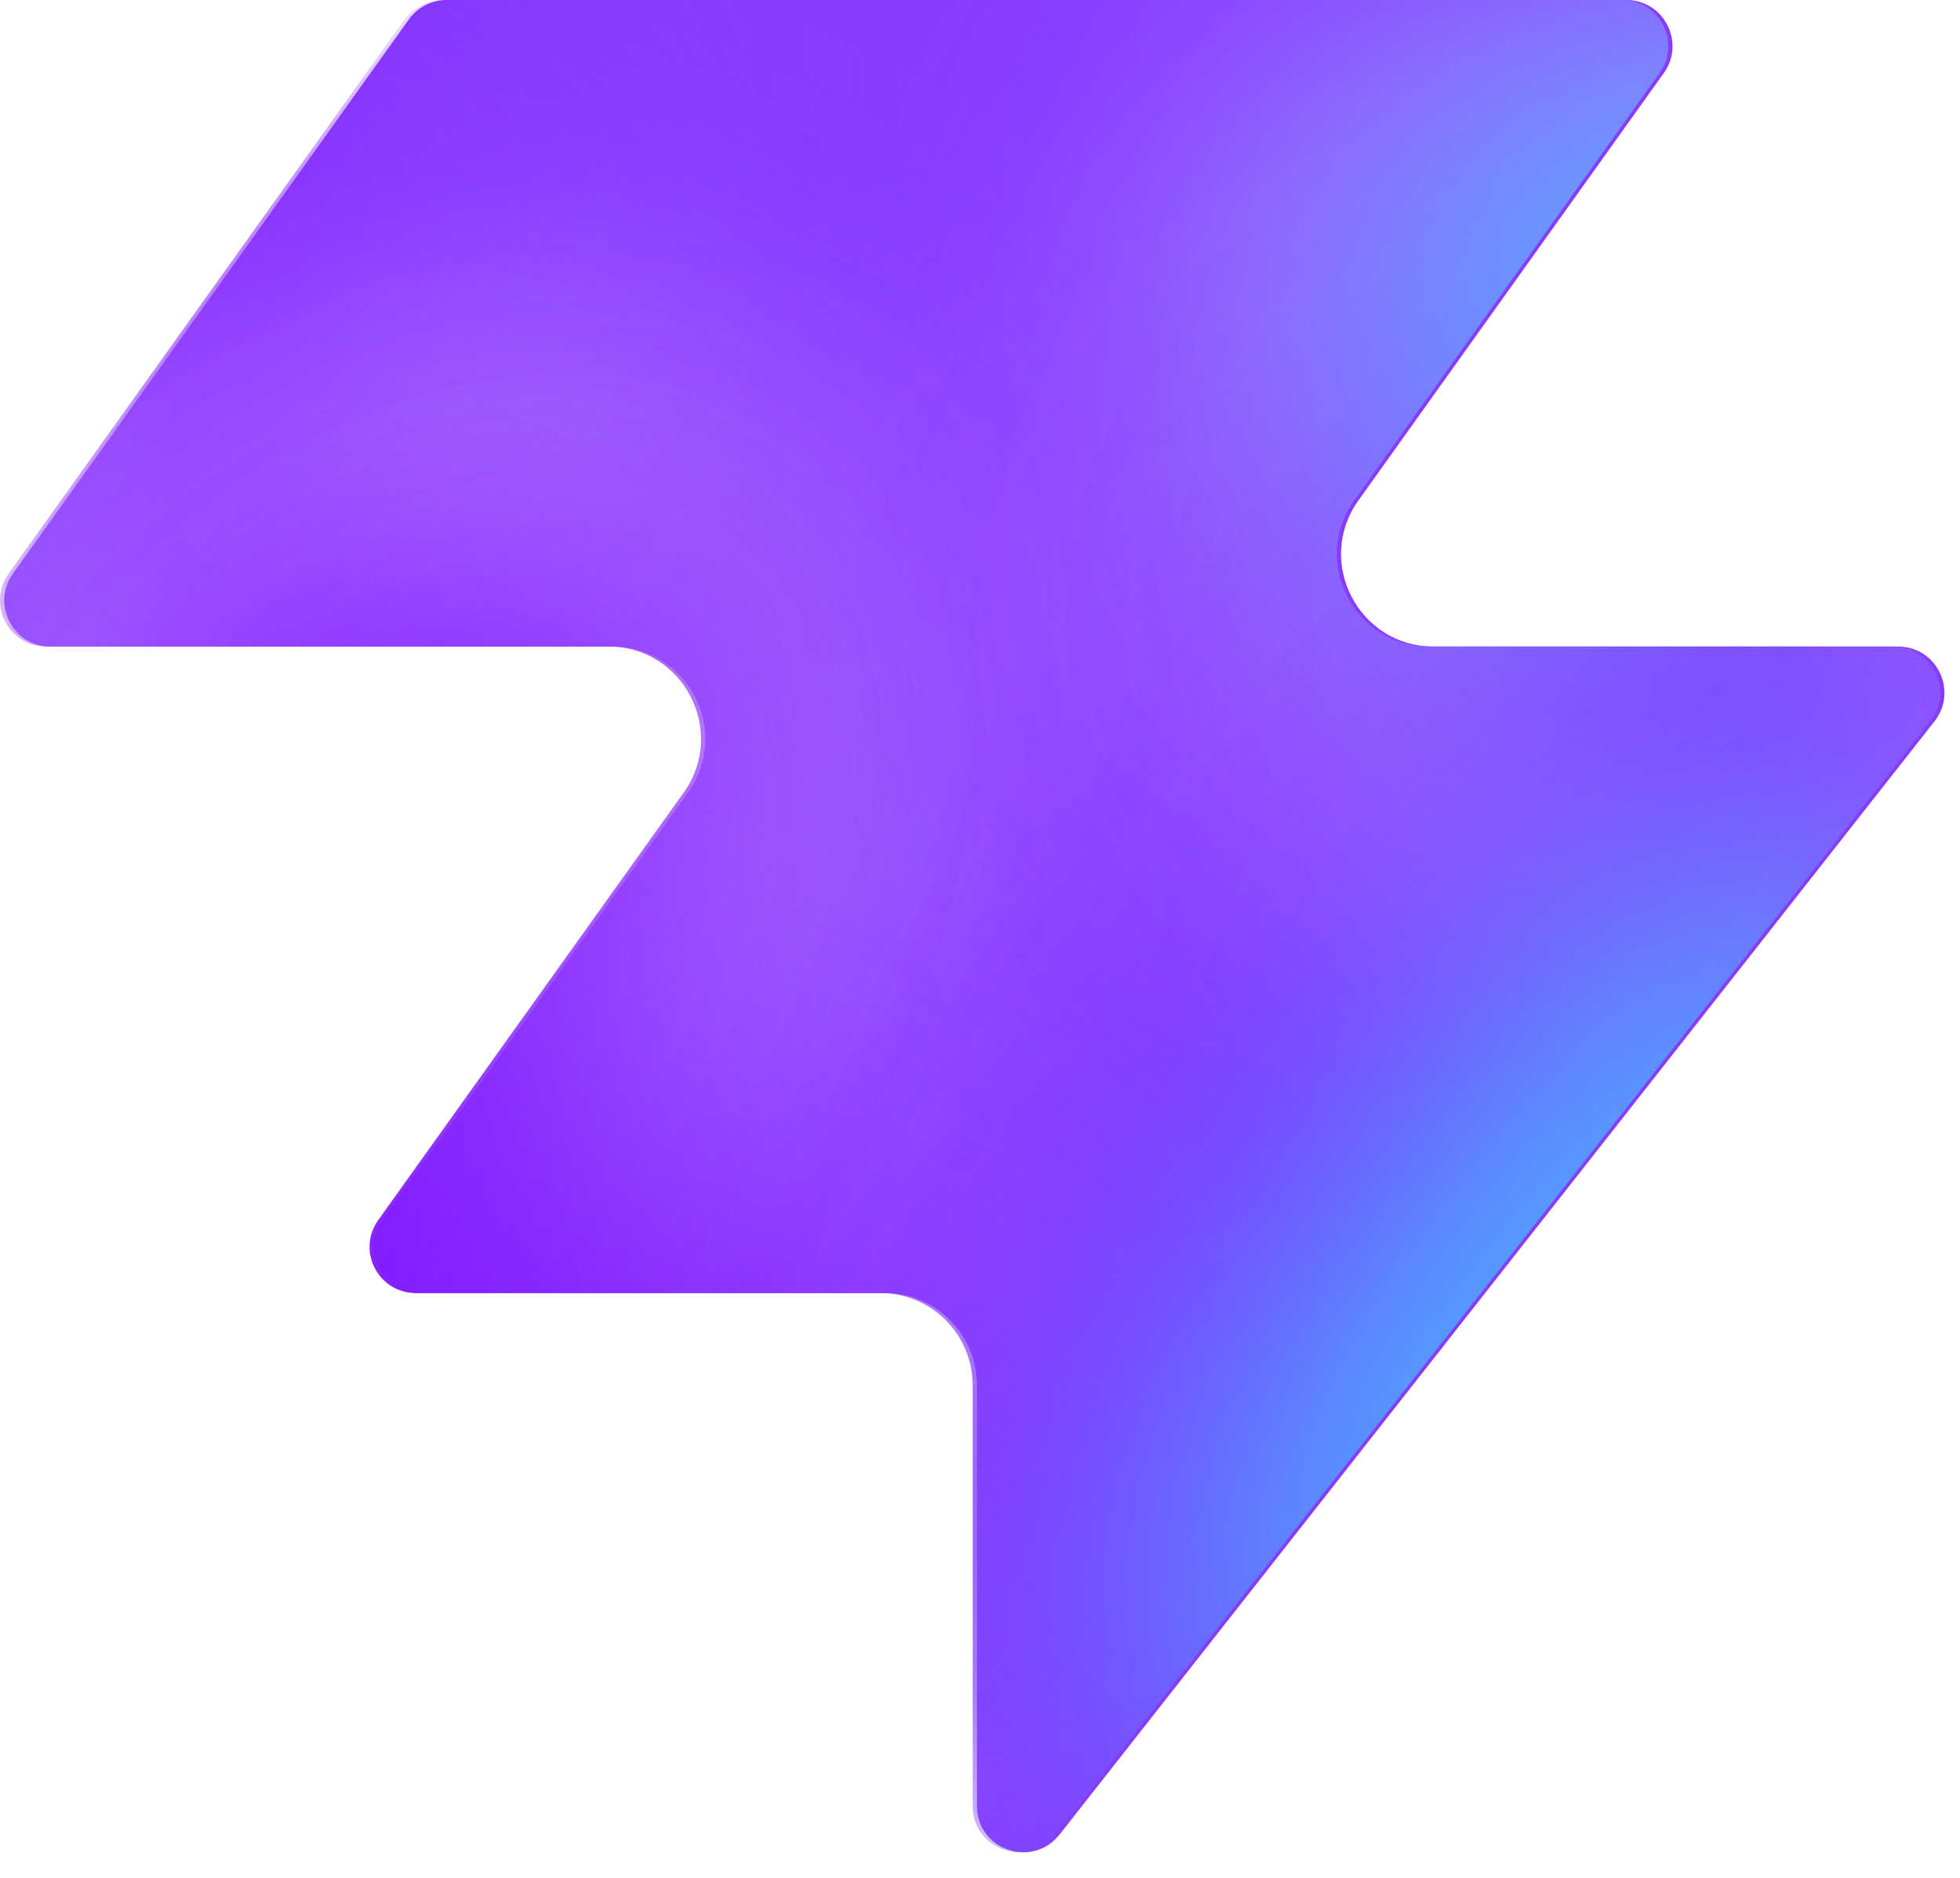
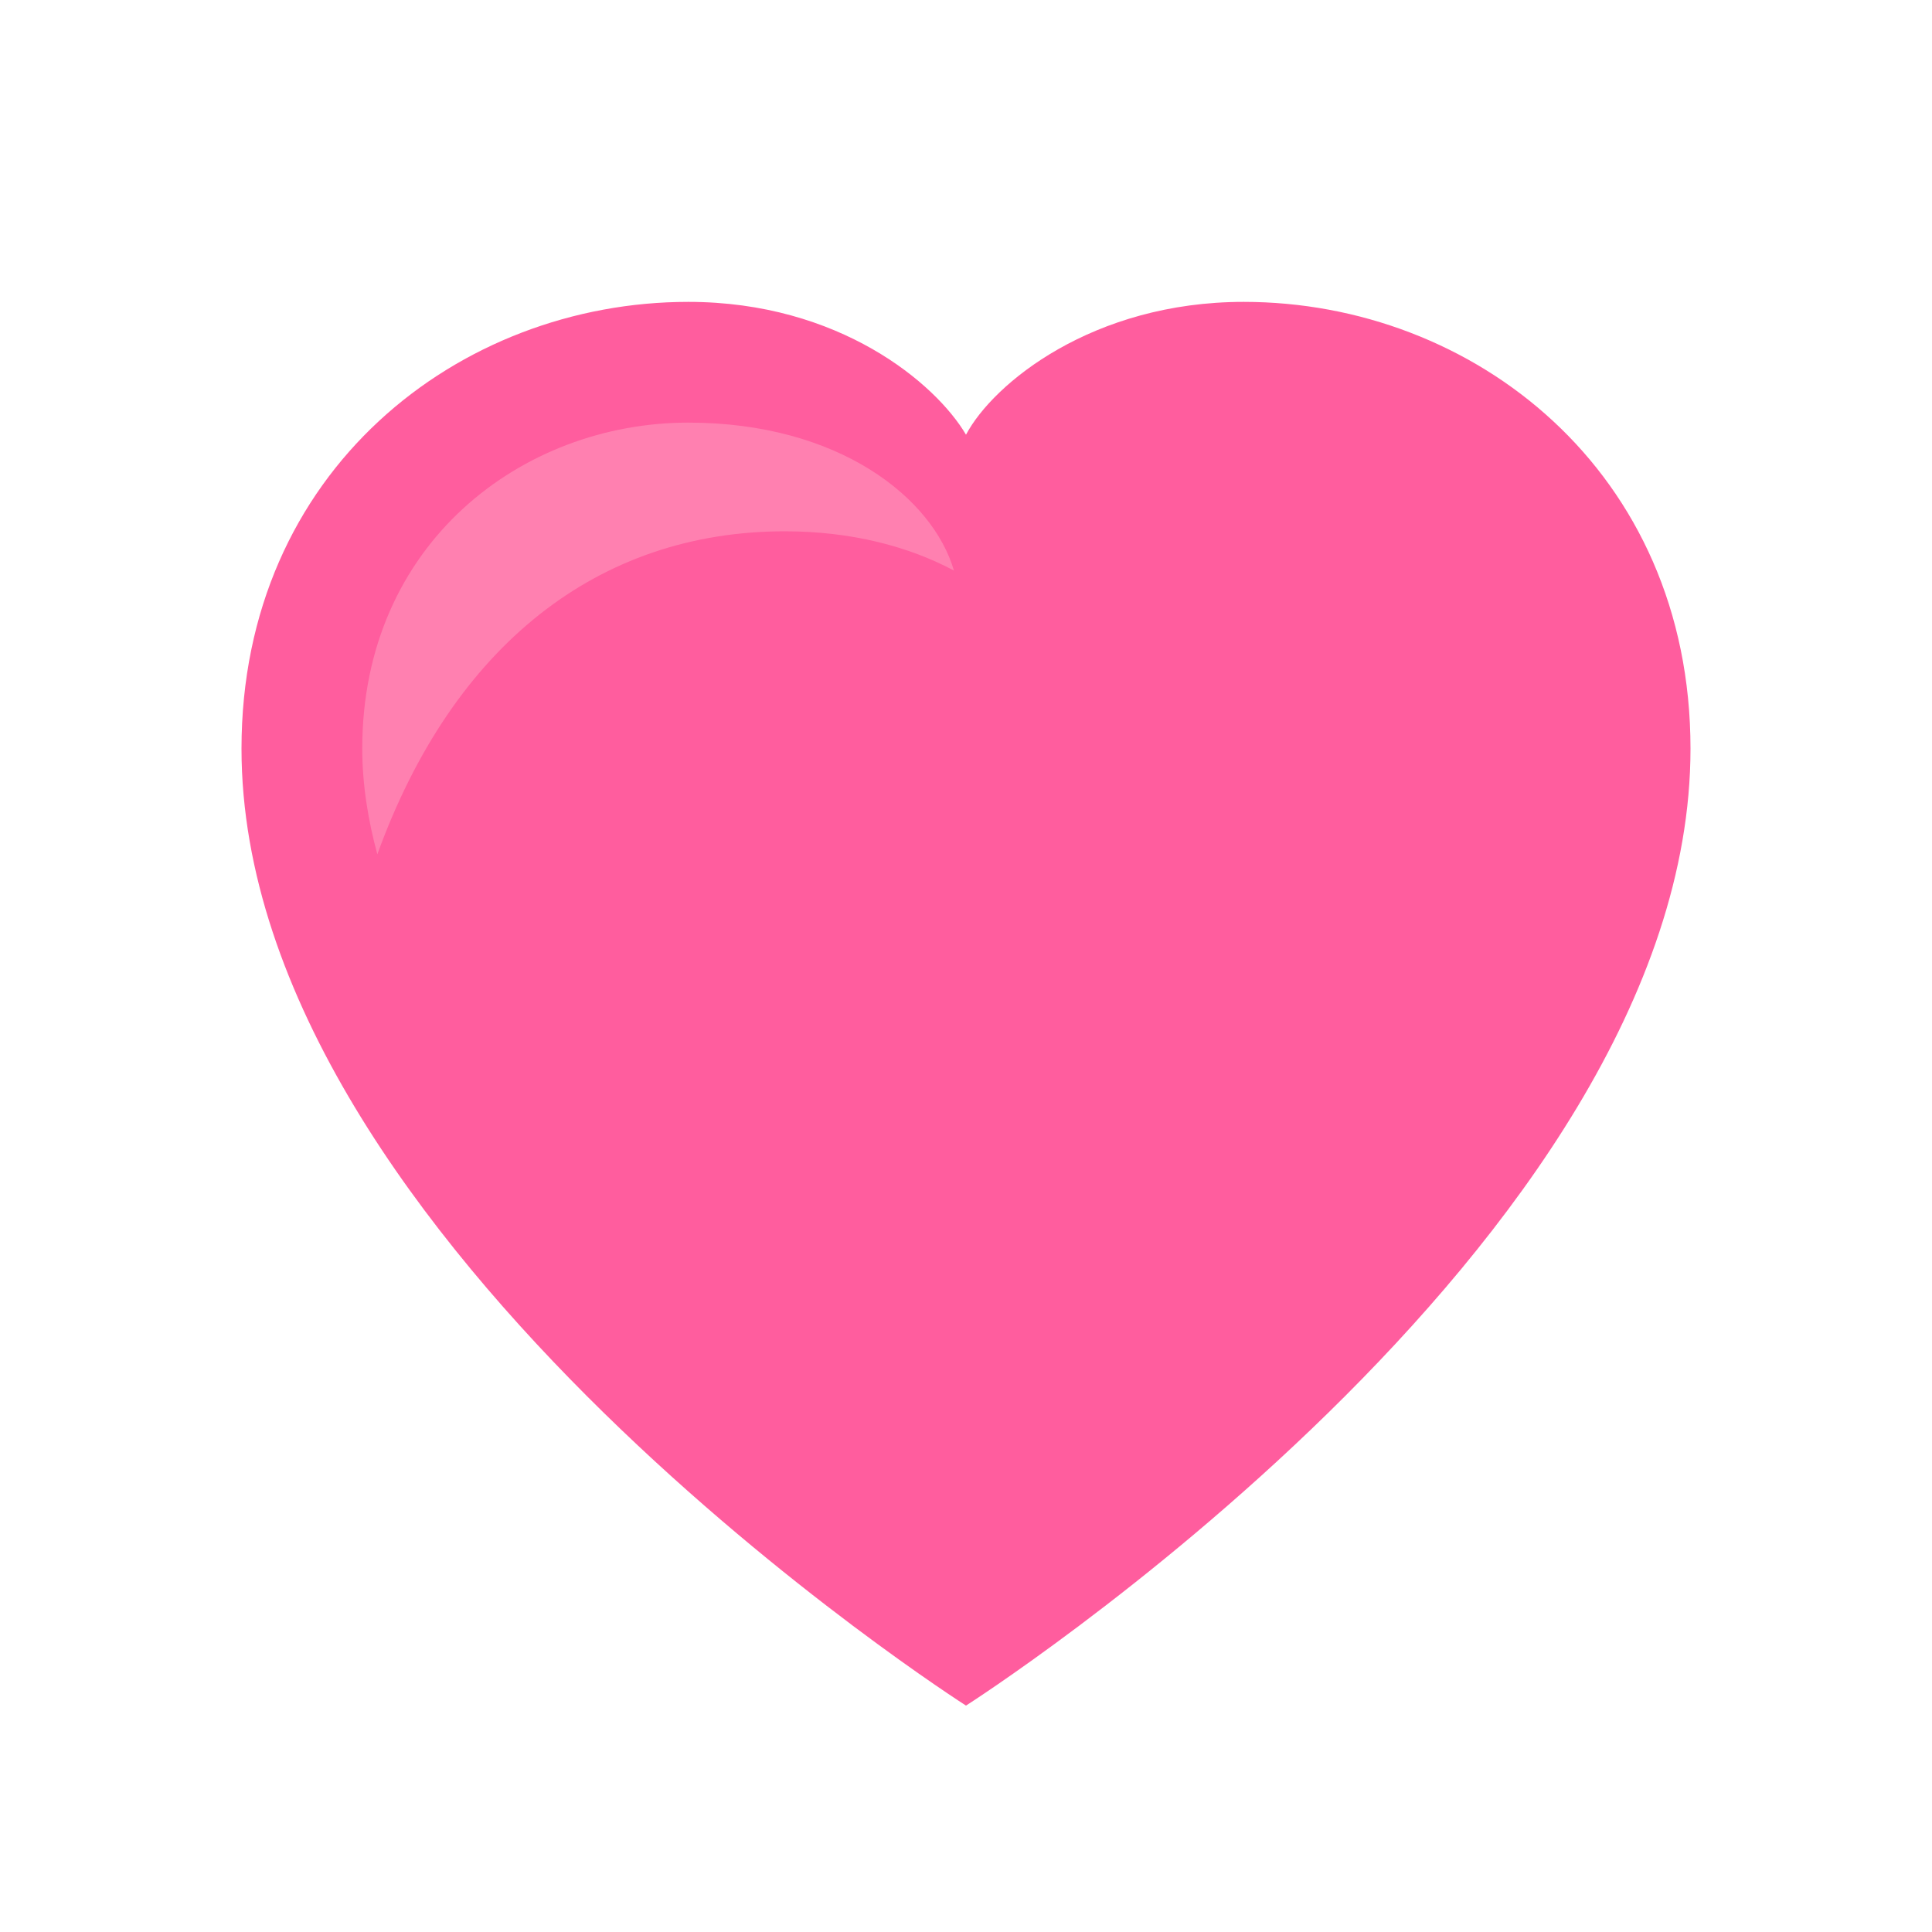
- <svg xmlns="http://www.w3.org/2000/svg" width="48" height="46" fill="none" viewBox="0 0 48 46">
-   <path fill="#863bff" d="M25.946 44.938c-.664.845-2.021.375-2.021-.698V33.937a2.26 2.26 0 0 0-2.262-2.262H10.287c-.92 0-1.456-1.04-.92-1.788l7.48-10.471c1.07-1.497 0-3.578-1.842-3.578H1.237c-.92 0-1.456-1.04-.92-1.788L10.013.474c.214-.297.556-.474.92-.474h28.894c.92 0 1.456 1.04.92 1.788l-7.48 10.471c-1.07 1.498 0 3.579 1.842 3.579h11.377c.943 0 1.473 1.088.89 1.83L25.947 44.94z" style="fill:#863bff;fill:color(display-p3 .525 .23 1);fill-opacity:1" />
-   <mask id="a" width="48" height="46" x="0" y="0" maskUnits="userSpaceOnUse" style="mask-type:alpha">
-     <path fill="#000" d="M25.842 44.938c-.664.844-2.021.375-2.021-.698V33.937a2.26 2.26 0 0 0-2.262-2.262H10.183c-.92 0-1.456-1.04-.92-1.788l7.48-10.471c1.07-1.498 0-3.579-1.842-3.579H1.133c-.92 0-1.456-1.04-.92-1.787L9.91.473c.214-.297.556-.474.92-.474h28.894c.92 0 1.456 1.04.92 1.788l-7.48 10.471c-1.07 1.498 0 3.578 1.842 3.578h11.377c.943 0 1.473 1.088.89 1.832L25.843 44.94z" style="fill:#000;fill-opacity:1" />
-   </mask>
-   <g mask="url(#a)">
-     <g filter="url(#b)">
-       <ellipse cx="5.508" cy="14.704" fill="#ede6ff" rx="5.508" ry="14.704" style="fill:#ede6ff;fill:color(display-p3 .927 .903 1);fill-opacity:1" transform="matrix(.00324 1 1 -.00324 -4.47 31.516)" />
-     </g>
-     <g filter="url(#c)">
-       <ellipse cx="10.399" cy="29.851" fill="#ede6ff" rx="10.399" ry="29.851" style="fill:#ede6ff;fill:color(display-p3 .927 .903 1);fill-opacity:1" transform="matrix(.00324 1 1 -.00324 -39.328 7.883)" />
-     </g>
-     <g filter="url(#d)">
-       <ellipse cx="5.508" cy="30.487" fill="#7e14ff" rx="5.508" ry="30.487" style="fill:#7e14ff;fill:color(display-p3 .492 .077 1);fill-opacity:1" transform="rotate(89.814 -25.913 -14.639)scale(1 -1)" />
-     </g>
-     <g filter="url(#e)">
-       <ellipse cx="5.508" cy="30.599" fill="#7e14ff" rx="5.508" ry="30.599" style="fill:#7e14ff;fill:color(display-p3 .492 .077 1);fill-opacity:1" transform="rotate(89.814 -32.644 -3.334)scale(1 -1)" />
-     </g>
-     <g filter="url(#f)">
-       <ellipse cx="5.508" cy="30.599" fill="#7e14ff" rx="5.508" ry="30.599" style="fill:#7e14ff;fill:color(display-p3 .492 .077 1);fill-opacity:1" transform="matrix(.00324 1 1 -.00324 -34.34 30.47)" />
-     </g>
-     <g filter="url(#g)">
-       <ellipse cx="14.072" cy="22.078" fill="#ede6ff" rx="14.072" ry="22.078" style="fill:#ede6ff;fill:color(display-p3 .927 .903 1);fill-opacity:1" transform="rotate(93.35 24.506 48.493)scale(-1 1)" />
-     </g>
-     <g filter="url(#h)">
-       <ellipse cx="3.47" cy="21.501" fill="#7e14ff" rx="3.47" ry="21.501" style="fill:#7e14ff;fill:color(display-p3 .492 .077 1);fill-opacity:1" transform="rotate(89.009 28.708 47.59)scale(-1 1)" />
-     </g>
-     <g filter="url(#i)">
-       <ellipse cx="3.47" cy="21.501" fill="#7e14ff" rx="3.47" ry="21.501" style="fill:#7e14ff;fill:color(display-p3 .492 .077 1);fill-opacity:1" transform="rotate(89.009 28.708 47.59)scale(-1 1)" />
-     </g>
-     <g filter="url(#j)">
-       <ellipse cx=".387" cy="8.972" fill="#7e14ff" rx="4.407" ry="29.108" style="fill:#7e14ff;fill:color(display-p3 .492 .077 1);fill-opacity:1" transform="rotate(39.51 .387 8.972)" />
-     </g>
-     <g filter="url(#k)">
-       <ellipse cx="47.523" cy="-6.092" fill="#7e14ff" rx="4.407" ry="29.108" style="fill:#7e14ff;fill:color(display-p3 .492 .077 1);fill-opacity:1" transform="rotate(37.892 47.523 -6.092)" />
-     </g>
-     <g filter="url(#l)">
-       <ellipse cx="41.412" cy="6.333" fill="#47bfff" rx="5.971" ry="9.665" style="fill:#47bfff;fill:color(display-p3 .28 .748 1);fill-opacity:1" transform="rotate(37.892 41.412 6.333)" />
-     </g>
-     <g filter="url(#m)">
-       <ellipse cx="-1.879" cy="38.332" fill="#7e14ff" rx="4.407" ry="29.108" style="fill:#7e14ff;fill:color(display-p3 .492 .077 1);fill-opacity:1" transform="rotate(37.892 -1.88 38.332)" />
-     </g>
-     <g filter="url(#n)">
-       <ellipse cx="-1.879" cy="38.332" fill="#7e14ff" rx="4.407" ry="29.108" style="fill:#7e14ff;fill:color(display-p3 .492 .077 1);fill-opacity:1" transform="rotate(37.892 -1.88 38.332)" />
-     </g>
-     <g filter="url(#o)">
-       <ellipse cx="35.651" cy="29.907" fill="#7e14ff" rx="4.407" ry="29.108" style="fill:#7e14ff;fill:color(display-p3 .492 .077 1);fill-opacity:1" transform="rotate(37.892 35.651 29.907)" />
-     </g>
-     <g filter="url(#p)">
-       <ellipse cx="38.418" cy="32.4" fill="#47bfff" rx="5.971" ry="15.297" style="fill:#47bfff;fill:color(display-p3 .28 .748 1);fill-opacity:1" transform="rotate(37.892 38.418 32.4)" />
-     </g>
-   </g>
-   <defs>
-     <filter id="b" width="60.045" height="41.654" x="-19.77" y="16.149" color-interpolation-filters="sRGB" filterUnits="userSpaceOnUse">
-       <feFlood flood-opacity="0" result="BackgroundImageFix" />
-       <feBlend in="SourceGraphic" in2="BackgroundImageFix" result="shape" />
-       <feGaussianBlur result="effect1_foregroundBlur_2002_17158" stdDeviation="7.659" />
-     </filter>
-     <filter id="c" width="90.34" height="51.437" x="-54.613" y="-7.533" color-interpolation-filters="sRGB" filterUnits="userSpaceOnUse">
-       <feFlood flood-opacity="0" result="BackgroundImageFix" />
-       <feBlend in="SourceGraphic" in2="BackgroundImageFix" result="shape" />
-       <feGaussianBlur result="effect1_foregroundBlur_2002_17158" stdDeviation="7.659" />
-     </filter>
-     <filter id="d" width="79.355" height="29.4" x="-49.64" y="2.03" color-interpolation-filters="sRGB" filterUnits="userSpaceOnUse">
-       <feFlood flood-opacity="0" result="BackgroundImageFix" />
-       <feBlend in="SourceGraphic" in2="BackgroundImageFix" result="shape" />
-       <feGaussianBlur result="effect1_foregroundBlur_2002_17158" stdDeviation="4.596" />
-     </filter>
-     <filter id="e" width="79.579" height="29.4" x="-45.045" y="20.029" color-interpolation-filters="sRGB" filterUnits="userSpaceOnUse">
-       <feFlood flood-opacity="0" result="BackgroundImageFix" />
-       <feBlend in="SourceGraphic" in2="BackgroundImageFix" result="shape" />
-       <feGaussianBlur result="effect1_foregroundBlur_2002_17158" stdDeviation="4.596" />
-     </filter>
-     <filter id="f" width="79.579" height="29.4" x="-43.513" y="21.178" color-interpolation-filters="sRGB" filterUnits="userSpaceOnUse">
-       <feFlood flood-opacity="0" result="BackgroundImageFix" />
-       <feBlend in="SourceGraphic" in2="BackgroundImageFix" result="shape" />
-       <feGaussianBlur result="effect1_foregroundBlur_2002_17158" stdDeviation="4.596" />
-     </filter>
-     <filter id="g" width="74.749" height="58.852" x="15.756" y="-17.901" color-interpolation-filters="sRGB" filterUnits="userSpaceOnUse">
-       <feFlood flood-opacity="0" result="BackgroundImageFix" />
-       <feBlend in="SourceGraphic" in2="BackgroundImageFix" result="shape" />
-       <feGaussianBlur result="effect1_foregroundBlur_2002_17158" stdDeviation="7.659" />
-     </filter>
-     <filter id="h" width="61.377" height="25.362" x="23.548" y="2.284" color-interpolation-filters="sRGB" filterUnits="userSpaceOnUse">
-       <feFlood flood-opacity="0" result="BackgroundImageFix" />
-       <feBlend in="SourceGraphic" in2="BackgroundImageFix" result="shape" />
-       <feGaussianBlur result="effect1_foregroundBlur_2002_17158" stdDeviation="4.596" />
-     </filter>
-     <filter id="i" width="61.377" height="25.362" x="23.548" y="2.284" color-interpolation-filters="sRGB" filterUnits="userSpaceOnUse">
-       <feFlood flood-opacity="0" result="BackgroundImageFix" />
-       <feBlend in="SourceGraphic" in2="BackgroundImageFix" result="shape" />
-       <feGaussianBlur result="effect1_foregroundBlur_2002_17158" stdDeviation="4.596" />
-     </filter>
-     <filter id="j" width="56.045" height="63.649" x="-27.636" y="-22.853" color-interpolation-filters="sRGB" filterUnits="userSpaceOnUse">
-       <feFlood flood-opacity="0" result="BackgroundImageFix" />
-       <feBlend in="SourceGraphic" in2="BackgroundImageFix" result="shape" />
-       <feGaussianBlur result="effect1_foregroundBlur_2002_17158" stdDeviation="4.596" />
-     </filter>
-     <filter id="k" width="54.814" height="64.646" x="20.116" y="-38.415" color-interpolation-filters="sRGB" filterUnits="userSpaceOnUse">
-       <feFlood flood-opacity="0" result="BackgroundImageFix" />
-       <feBlend in="SourceGraphic" in2="BackgroundImageFix" result="shape" />
-       <feGaussianBlur result="effect1_foregroundBlur_2002_17158" stdDeviation="4.596" />
-     </filter>
-     <filter id="l" width="33.541" height="35.313" x="24.641" y="-11.323" color-interpolation-filters="sRGB" filterUnits="userSpaceOnUse">
-       <feFlood flood-opacity="0" result="BackgroundImageFix" />
-       <feBlend in="SourceGraphic" in2="BackgroundImageFix" result="shape" />
-       <feGaussianBlur result="effect1_foregroundBlur_2002_17158" stdDeviation="4.596" />
-     </filter>
-     <filter id="m" width="54.814" height="64.646" x="-29.286" y="6.009" color-interpolation-filters="sRGB" filterUnits="userSpaceOnUse">
-       <feFlood flood-opacity="0" result="BackgroundImageFix" />
-       <feBlend in="SourceGraphic" in2="BackgroundImageFix" result="shape" />
-       <feGaussianBlur result="effect1_foregroundBlur_2002_17158" stdDeviation="4.596" />
-     </filter>
-     <filter id="n" width="54.814" height="64.646" x="-29.286" y="6.009" color-interpolation-filters="sRGB" filterUnits="userSpaceOnUse">
-       <feFlood flood-opacity="0" result="BackgroundImageFix" />
-       <feBlend in="SourceGraphic" in2="BackgroundImageFix" result="shape" />
-       <feGaussianBlur result="effect1_foregroundBlur_2002_17158" stdDeviation="4.596" />
-     </filter>
-     <filter id="o" width="54.814" height="64.646" x="8.244" y="-2.416" color-interpolation-filters="sRGB" filterUnits="userSpaceOnUse">
-       <feFlood flood-opacity="0" result="BackgroundImageFix" />
-       <feBlend in="SourceGraphic" in2="BackgroundImageFix" result="shape" />
-       <feGaussianBlur result="effect1_foregroundBlur_2002_17158" stdDeviation="4.596" />
-     </filter>
-     <filter id="p" width="39.409" height="43.623" x="18.713" y="10.588" color-interpolation-filters="sRGB" filterUnits="userSpaceOnUse">
-       <feFlood flood-opacity="0" result="BackgroundImageFix" />
-       <feBlend in="SourceGraphic" in2="BackgroundImageFix" result="shape" />
-       <feGaussianBlur result="effect1_foregroundBlur_2002_17158" stdDeviation="4.596" />
-     </filter>
-   </defs>
+ <svg xmlns="http://www.w3.org/2000/svg" viewBox="0 0 64 64" fill="none">
+   <path fill="#ff5d9e" d="M32 56.5S8 41.2 8 24.8C8 15.6 15.2 10 22.8 10c5 0 8.2 2.7 9.2 4.4C32.9 12.7 36.2 10 41.2 10 48.8 10 56 15.6 56 24.8 56 41.2 32 56.5 32 56.5Z" />
+   <path fill="#ff8fb8" d="M22.8 14c-5.5 0-10.8 4-10.8 10.8 0 1.2.2 2.4.5 3.5C15 21.4 19.8 17.6 26 17.6c2.2 0 4.1.5 5.6 1.3-.7-2.4-3.8-4.9-8.8-4.9Z" opacity="0.7" />
</svg>
